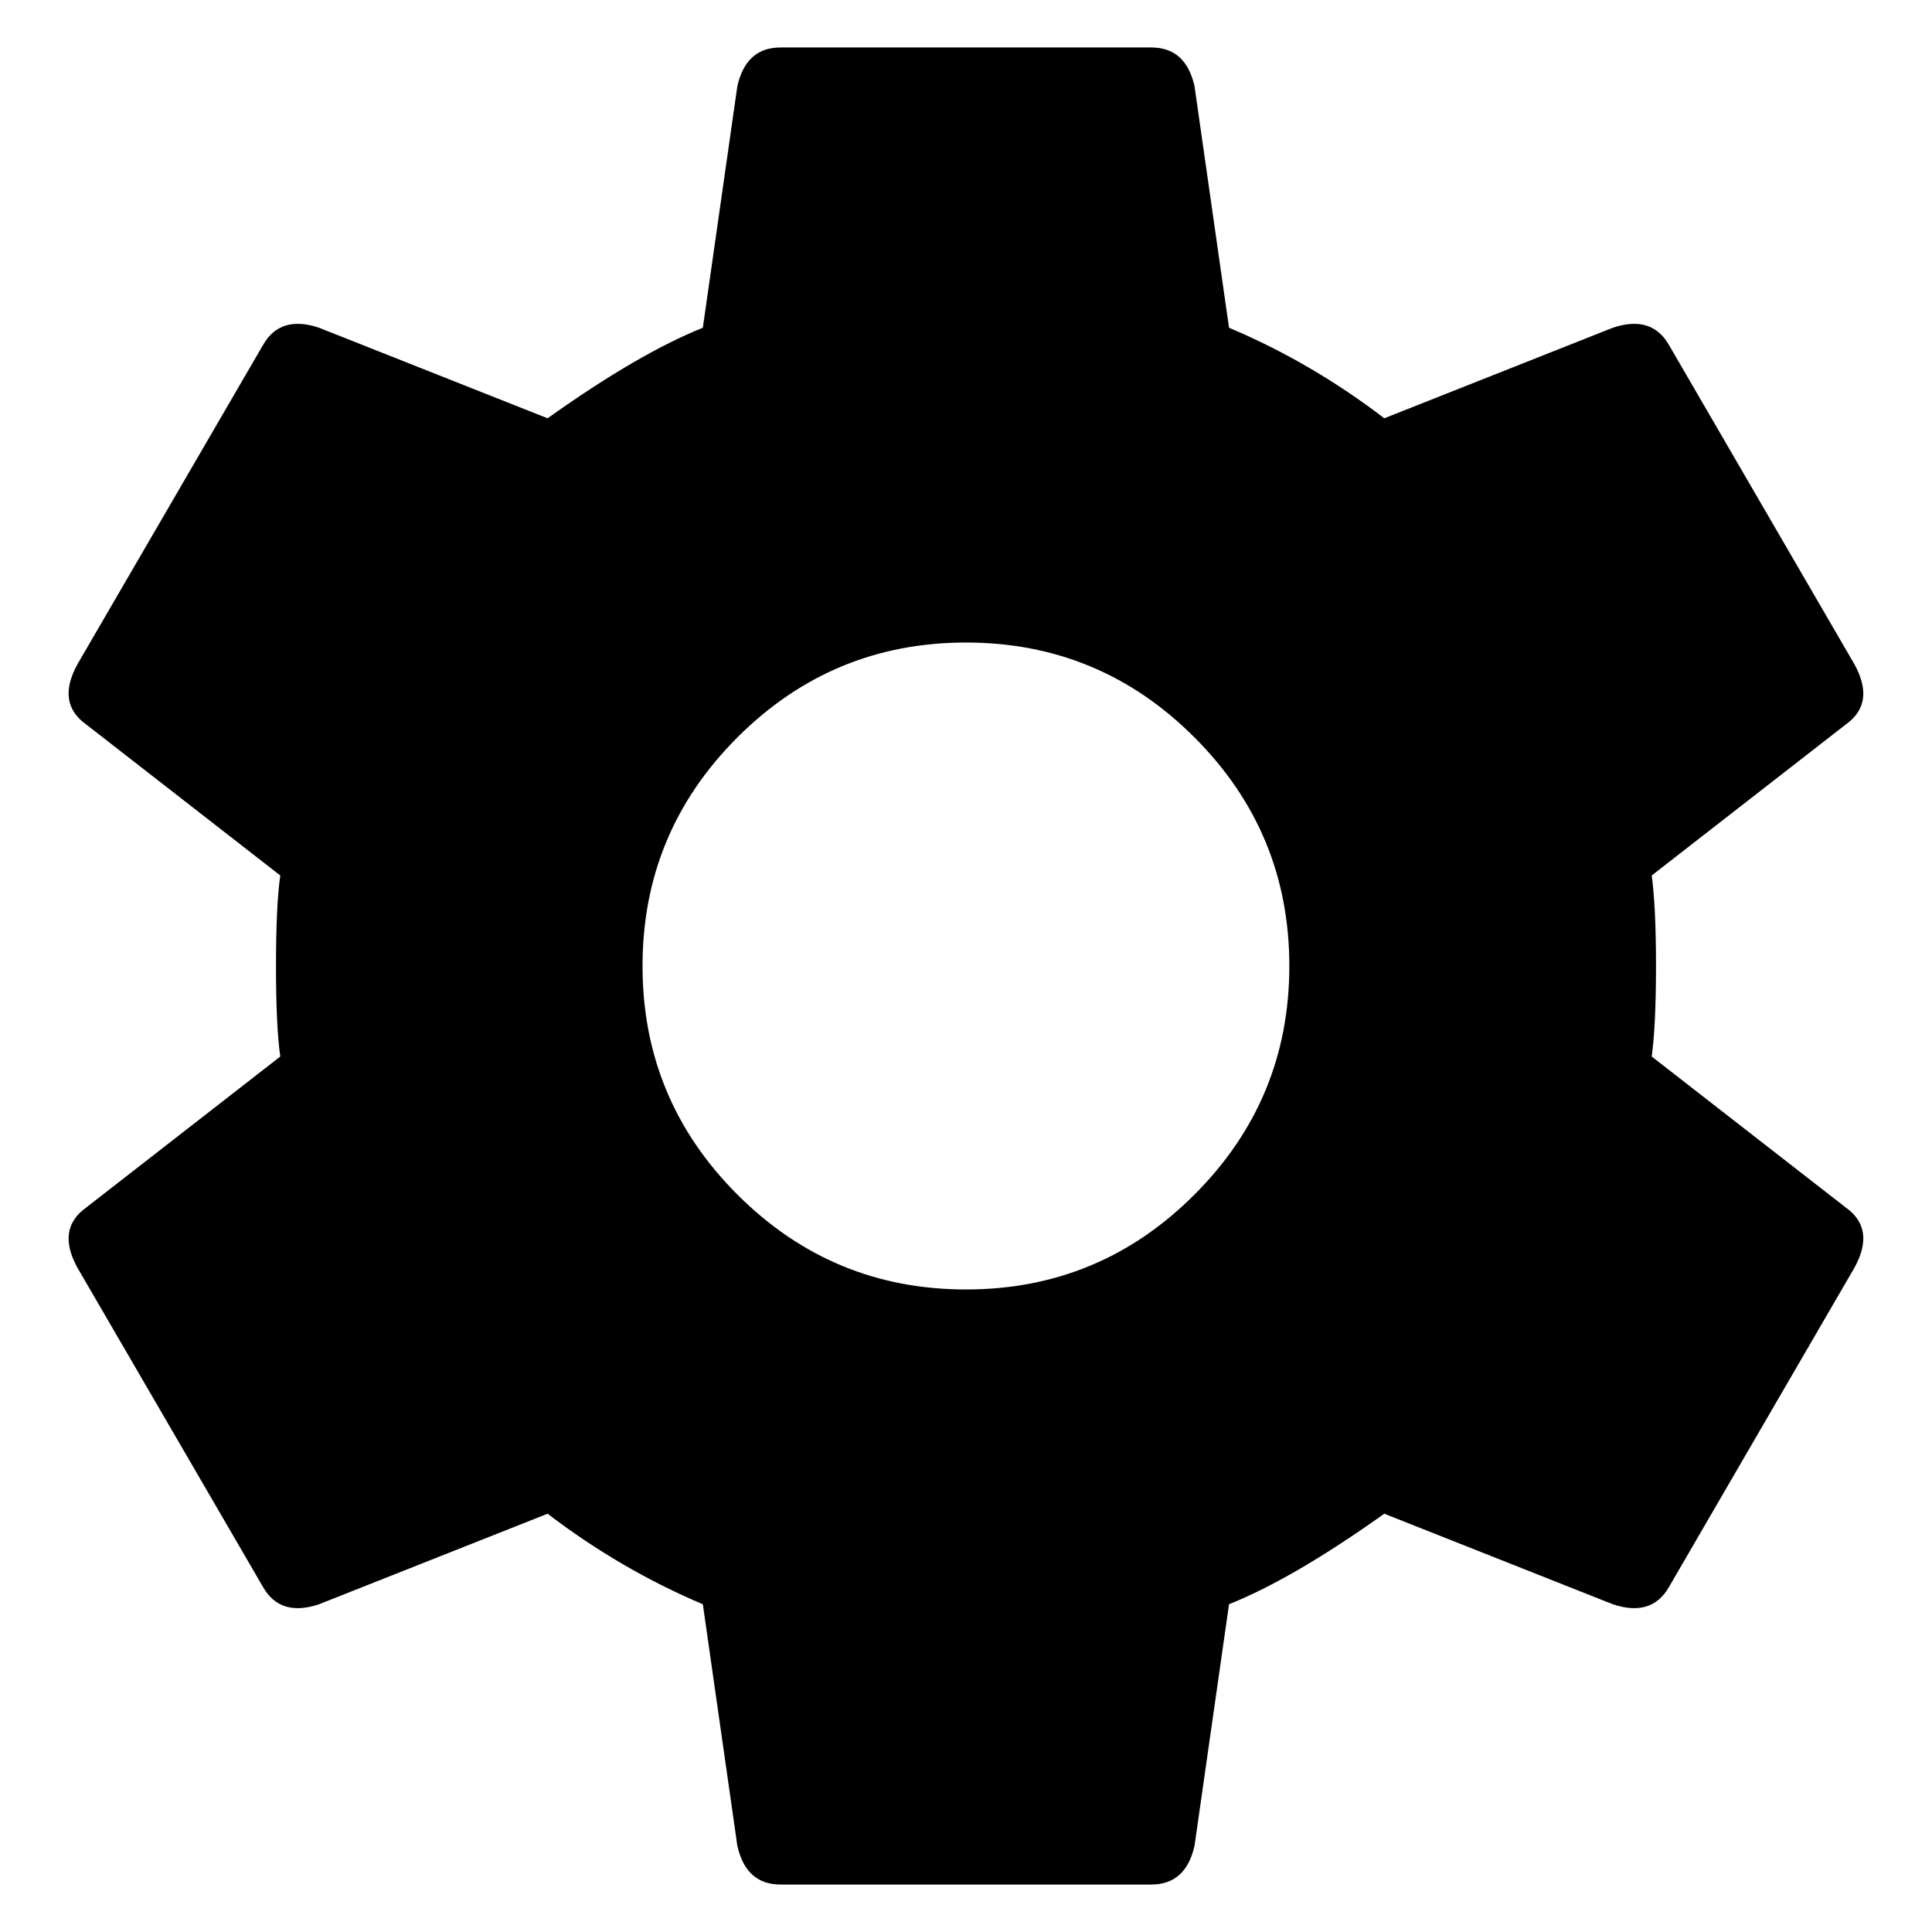
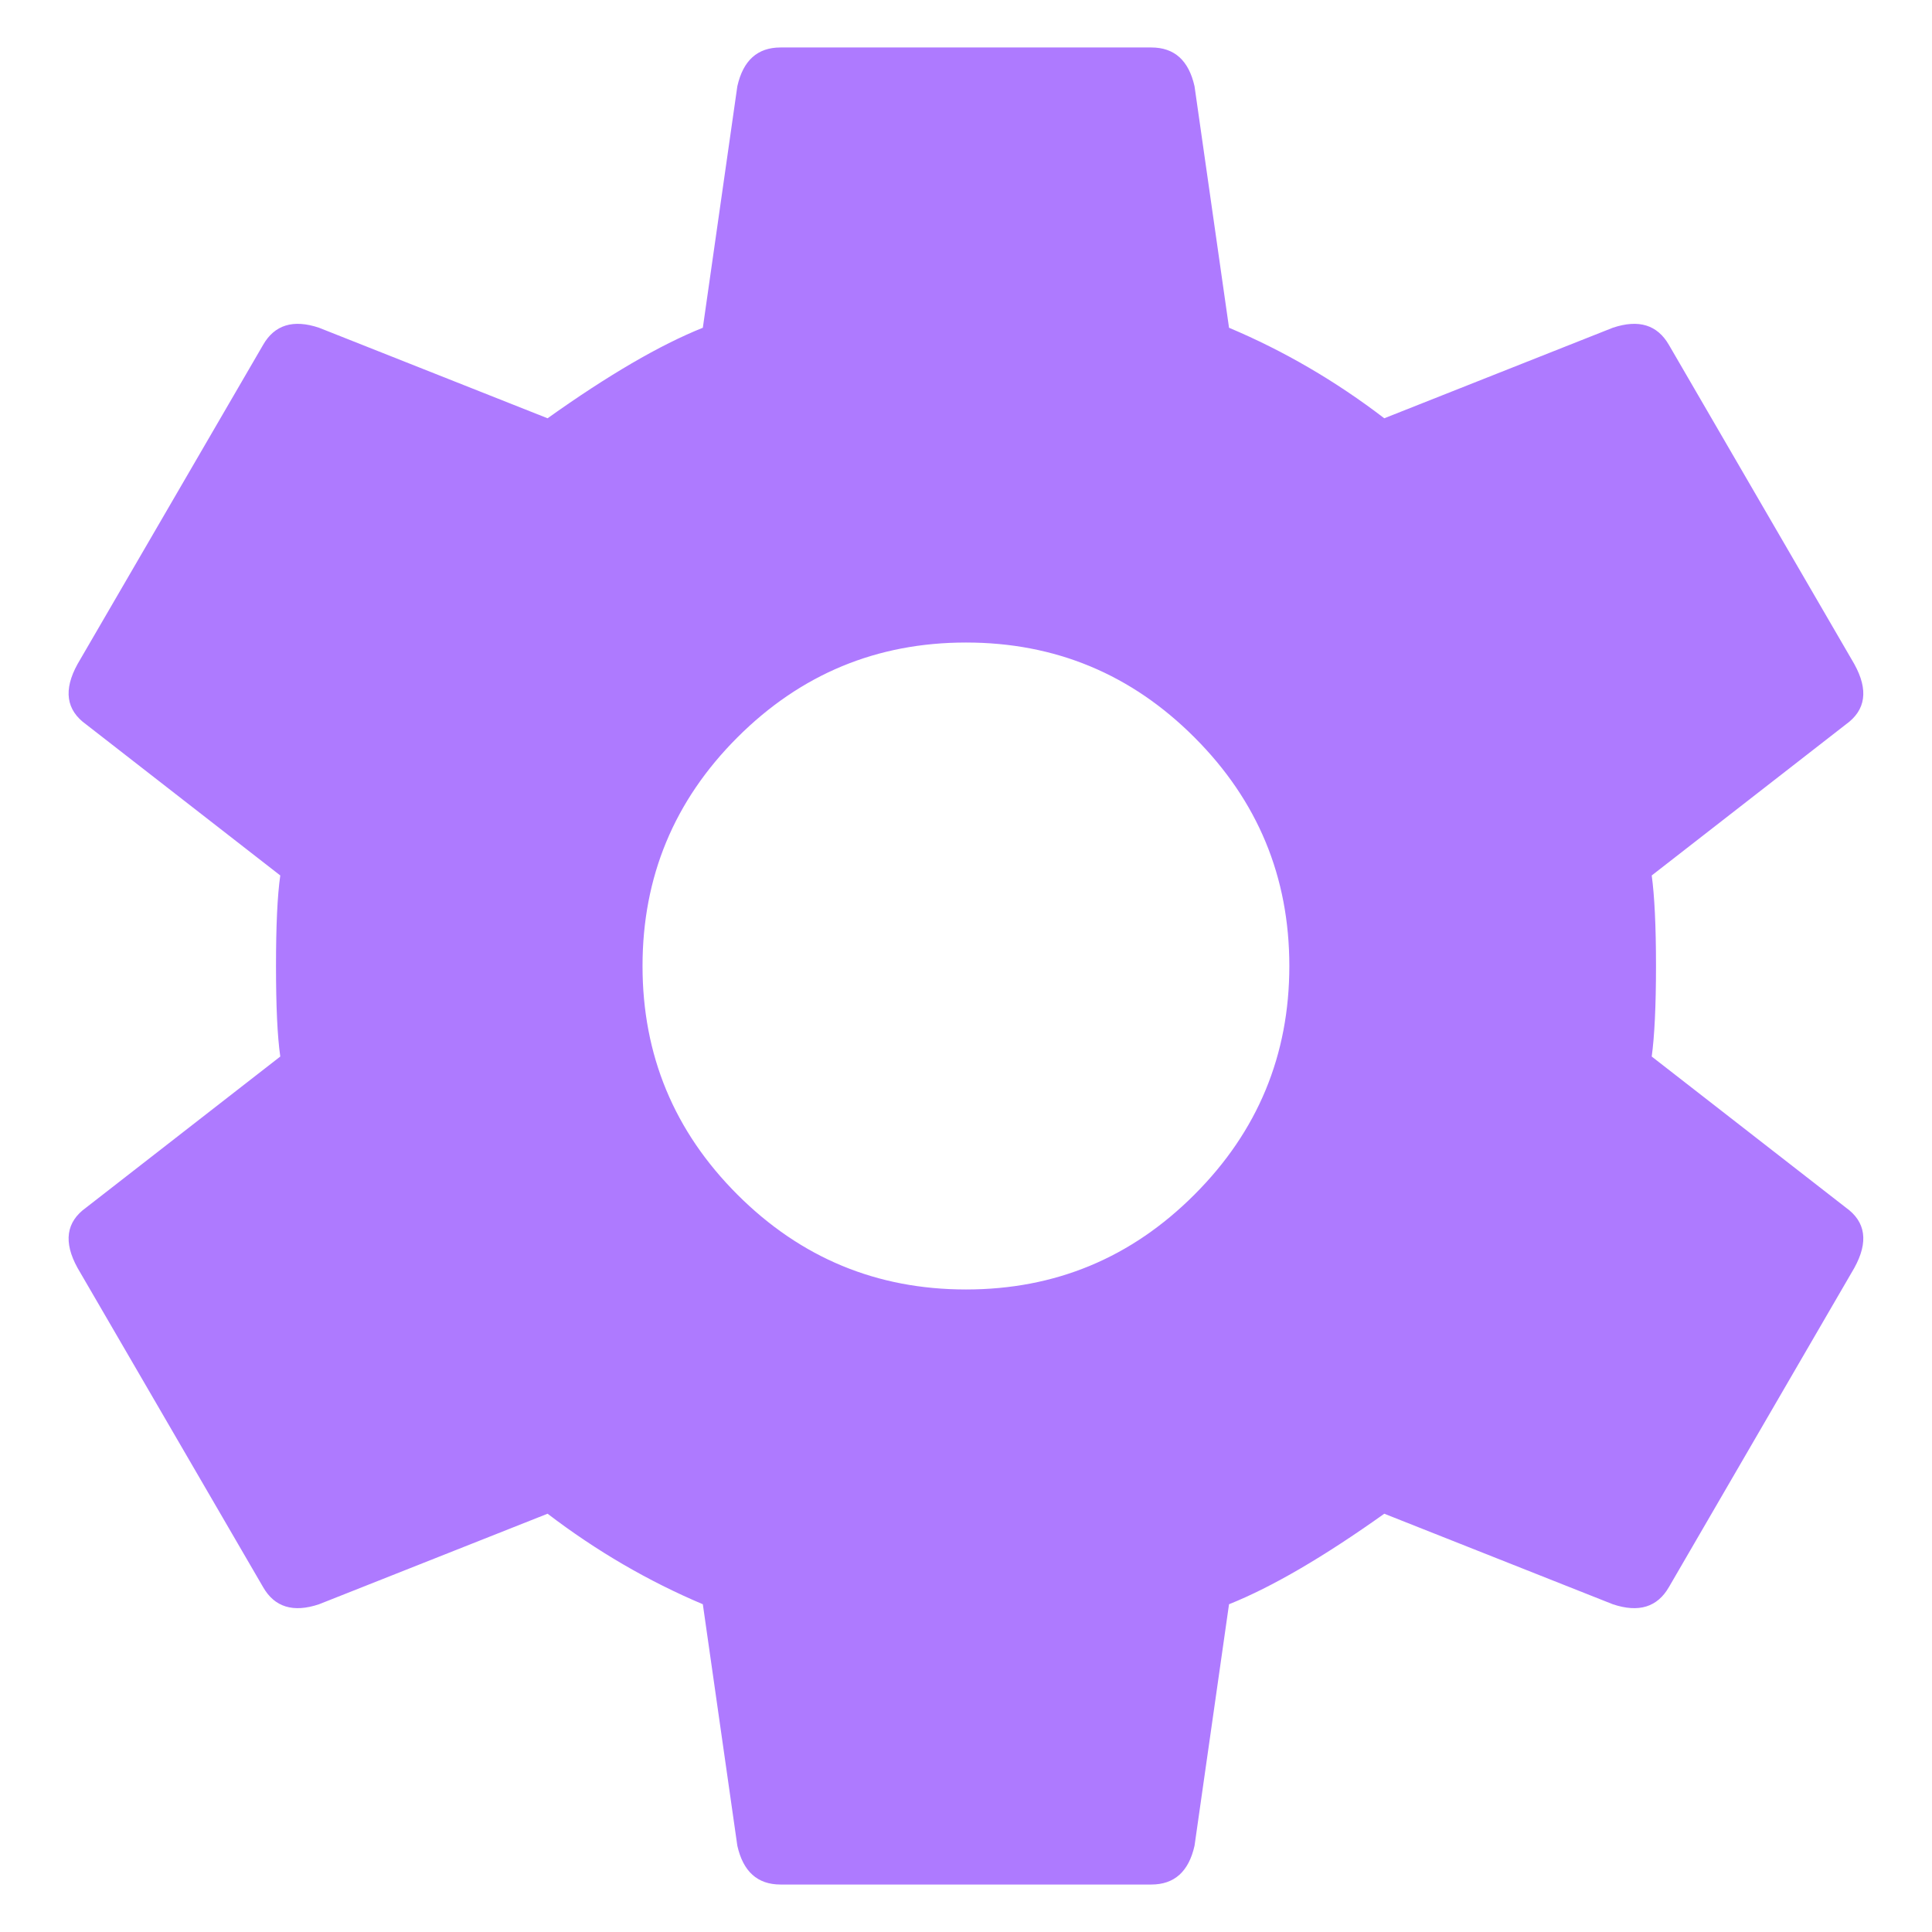
<svg xmlns="http://www.w3.org/2000/svg" width="14" height="14" viewBox="0 0 14 14" fill="none" id="settings">
-   <path d="M5.343 8.656C5.802 9.115 6.354 9.344 7 9.344C7.646 9.344 8.198 9.115 8.656 8.656C9.114 8.198 9.343 7.646 9.343 7C9.343 6.354 9.114 5.802 8.656 5.344C8.198 4.885 7.646 4.656 7 4.656C6.354 4.656 5.802 4.885 5.343 5.344C4.885 5.802 4.656 6.354 4.656 7C4.656 7.646 4.885 8.198 5.343 8.656ZM11.969 7.656L13.375 8.75C13.521 8.854 13.541 9 13.437 9.188L12.094 11.5C12.01 11.646 11.875 11.688 11.687 11.625L10.031 10.969C9.593 11.281 9.218 11.5 8.906 11.625L8.656 13.375C8.614 13.562 8.51 13.656 8.343 13.656H5.656C5.489 13.656 5.385 13.562 5.343 13.375L5.093 11.625C4.698 11.458 4.323 11.24 3.968 10.969L2.312 11.625C2.125 11.688 1.989 11.646 1.906 11.5L0.562 9.188C0.458 9 0.479 8.854 0.625 8.75L2.031 7.656C2.01 7.51 2 7.292 2 7C2 6.708 2.01 6.49 2.031 6.344L0.625 5.25C0.479 5.146 0.458 5 0.562 4.812L1.906 2.5C1.989 2.354 2.125 2.312 2.312 2.375L3.968 3.031C4.406 2.719 4.781 2.5 5.093 2.375L5.343 0.625C5.385 0.438 5.489 0.344 5.656 0.344H8.343C8.51 0.344 8.614 0.438 8.656 0.625L8.906 2.375C9.302 2.542 9.677 2.76 10.031 3.031L11.687 2.375C11.875 2.312 12.01 2.354 12.094 2.5L13.437 4.812C13.541 5 13.521 5.146 13.375 5.25L11.969 6.344C11.989 6.49 12 6.708 12 7C12 7.292 11.989 7.51 11.969 7.656Z" fill="currentColor" />
+   <path d="M5.343 8.656C5.802 9.115 6.354 9.344 7 9.344C7.646 9.344 8.198 9.115 8.656 8.656C9.114 8.198 9.343 7.646 9.343 7C9.343 6.354 9.114 5.802 8.656 5.344C8.198 4.885 7.646 4.656 7 4.656C6.354 4.656 5.802 4.885 5.343 5.344C4.885 5.802 4.656 6.354 4.656 7C4.656 7.646 4.885 8.198 5.343 8.656ZM11.969 7.656L13.375 8.75C13.521 8.854 13.541 9 13.437 9.188L12.094 11.5C12.01 11.646 11.875 11.688 11.687 11.625L10.031 10.969C9.593 11.281 9.218 11.5 8.906 11.625L8.656 13.375C8.614 13.562 8.51 13.656 8.343 13.656H5.656C5.489 13.656 5.385 13.562 5.343 13.375L5.093 11.625C4.698 11.458 4.323 11.24 3.968 10.969L2.312 11.625C2.125 11.688 1.989 11.646 1.906 11.5L0.562 9.188C0.458 9 0.479 8.854 0.625 8.75L2.031 7.656C2.01 7.51 2 7.292 2 7C2 6.708 2.01 6.49 2.031 6.344L0.625 5.25C0.479 5.146 0.458 5 0.562 4.812L1.906 2.5C1.989 2.354 2.125 2.312 2.312 2.375L3.968 3.031C4.406 2.719 4.781 2.5 5.093 2.375L5.343 0.625C5.385 0.438 5.489 0.344 5.656 0.344H8.343C8.51 0.344 8.614 0.438 8.656 0.625L8.906 2.375C9.302 2.542 9.677 2.76 10.031 3.031L11.687 2.375C11.875 2.312 12.01 2.354 12.094 2.5L13.437 4.812C13.541 5 13.521 5.146 13.375 5.25L11.969 6.344C11.989 6.49 12 6.708 12 7C12 7.292 11.989 7.51 11.969 7.656Z" fill="#AE7AFF" />
</svg>
